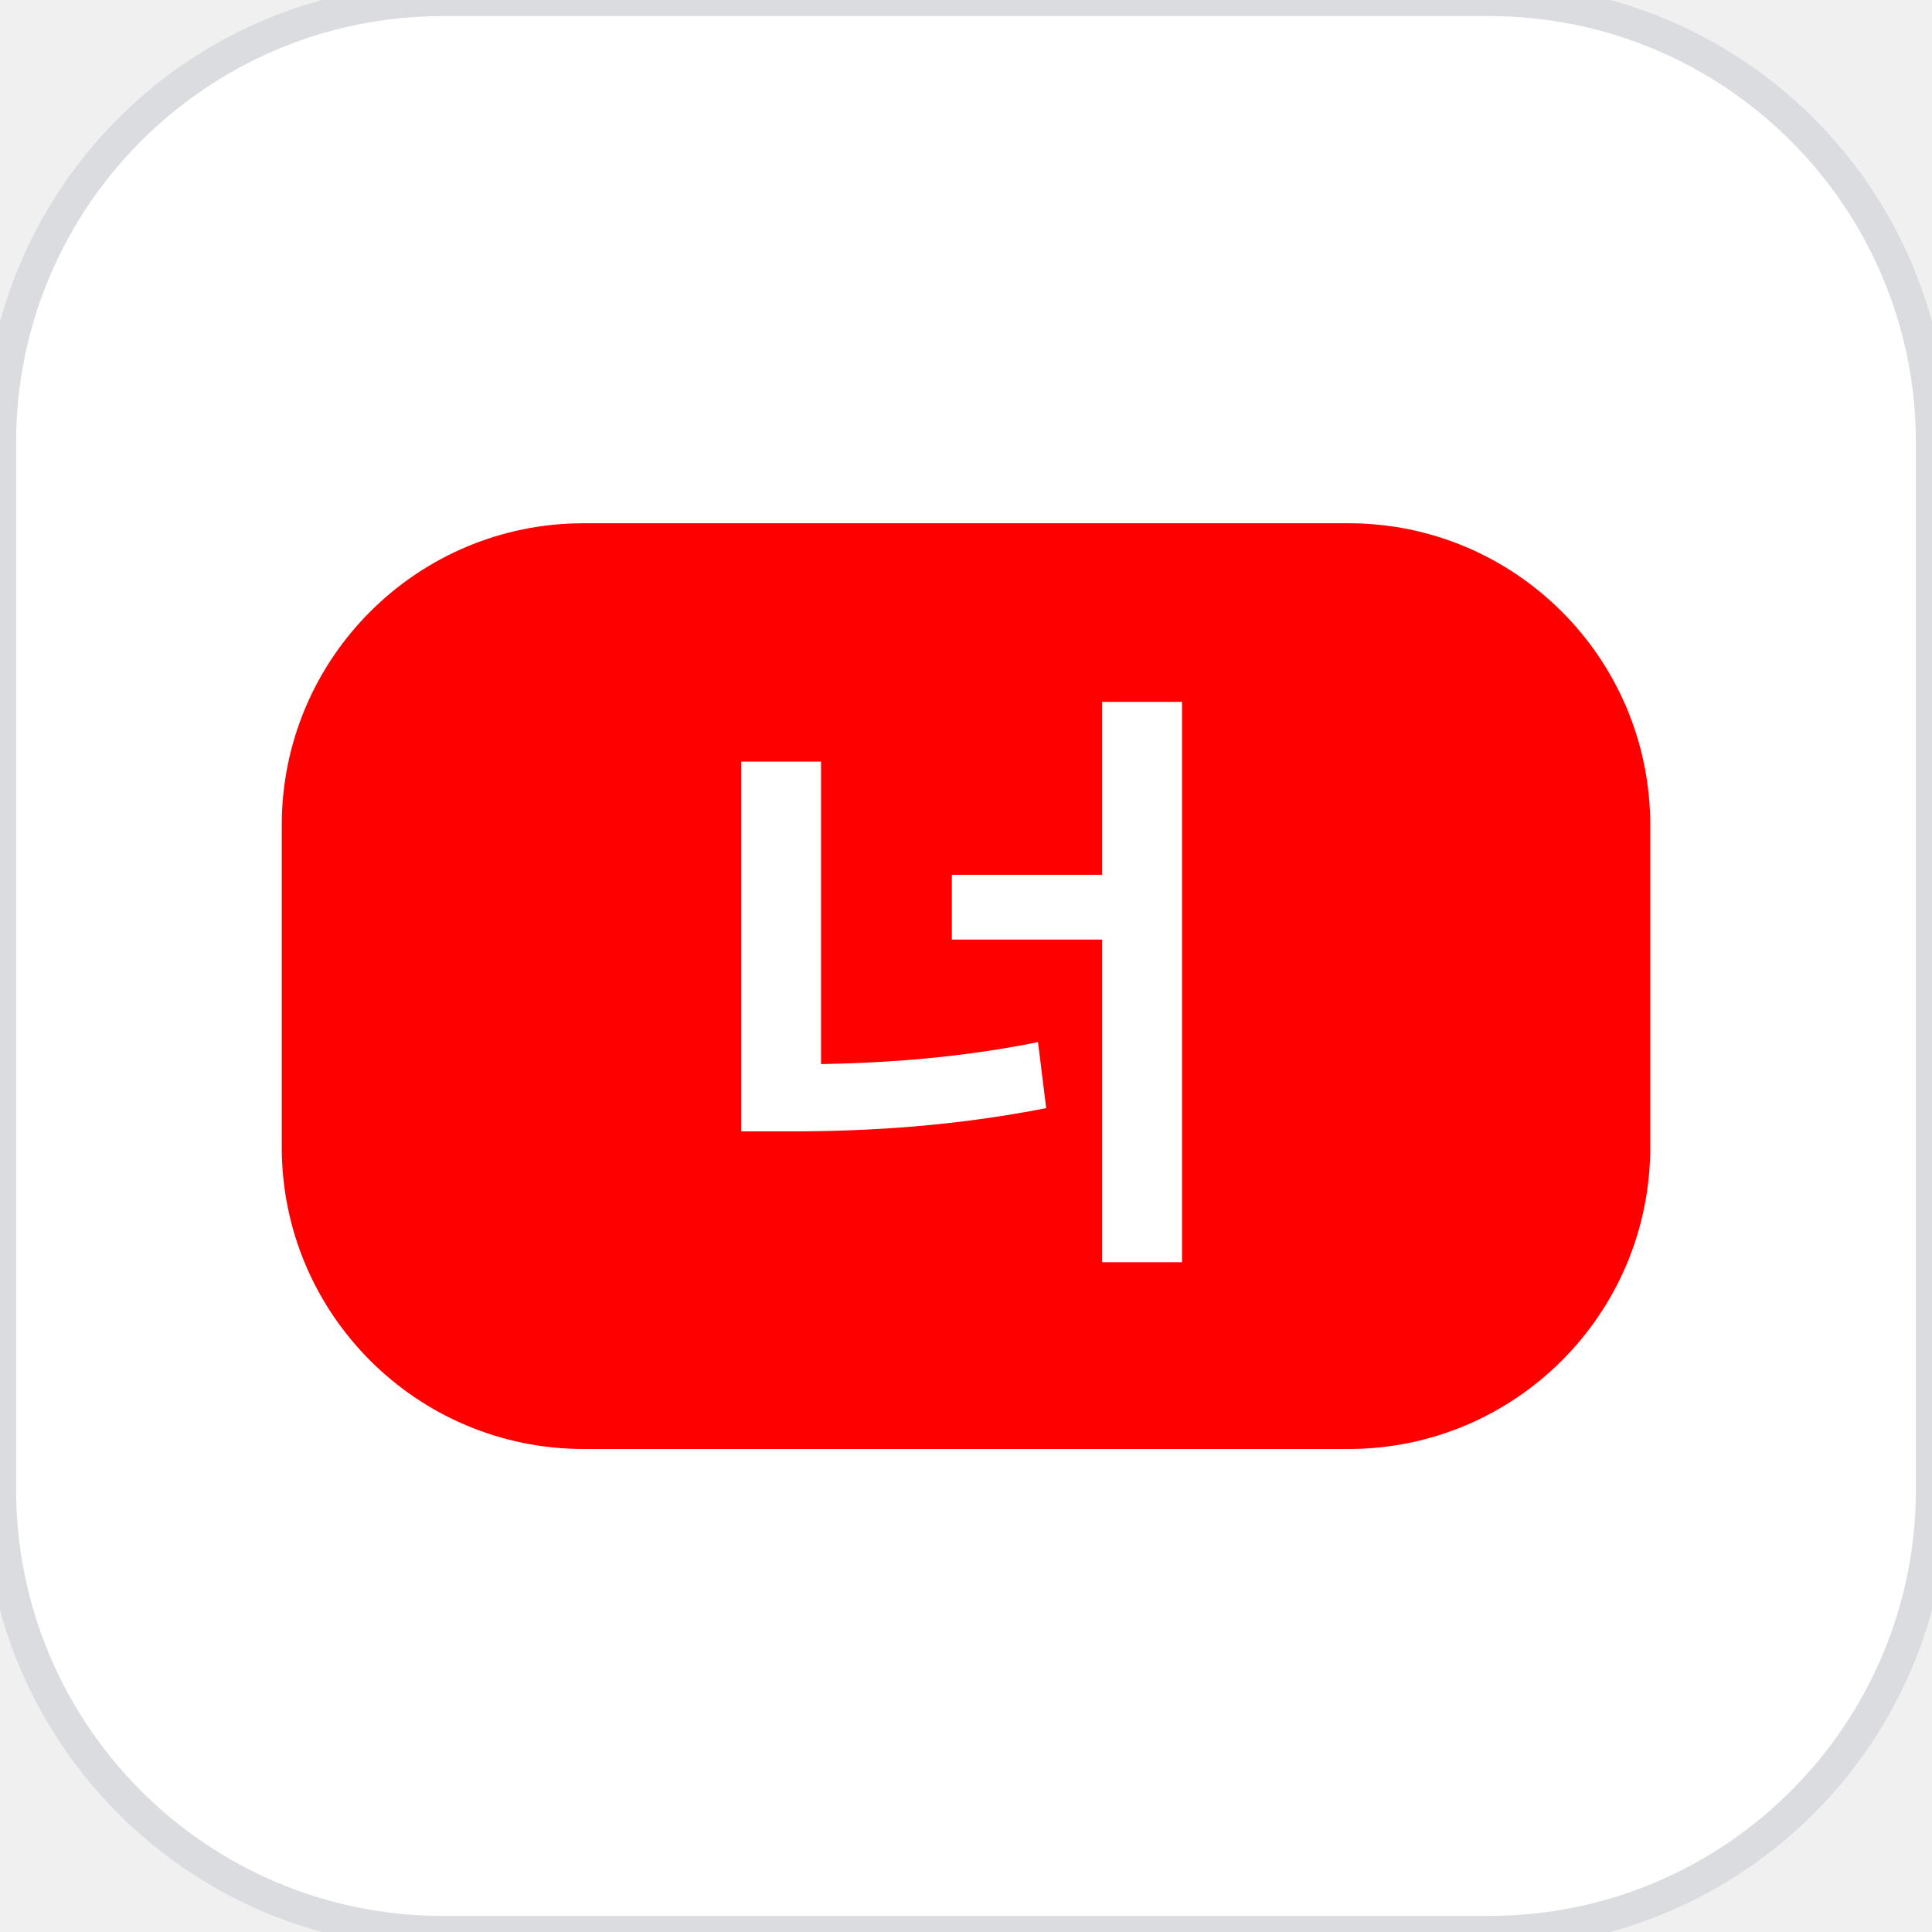
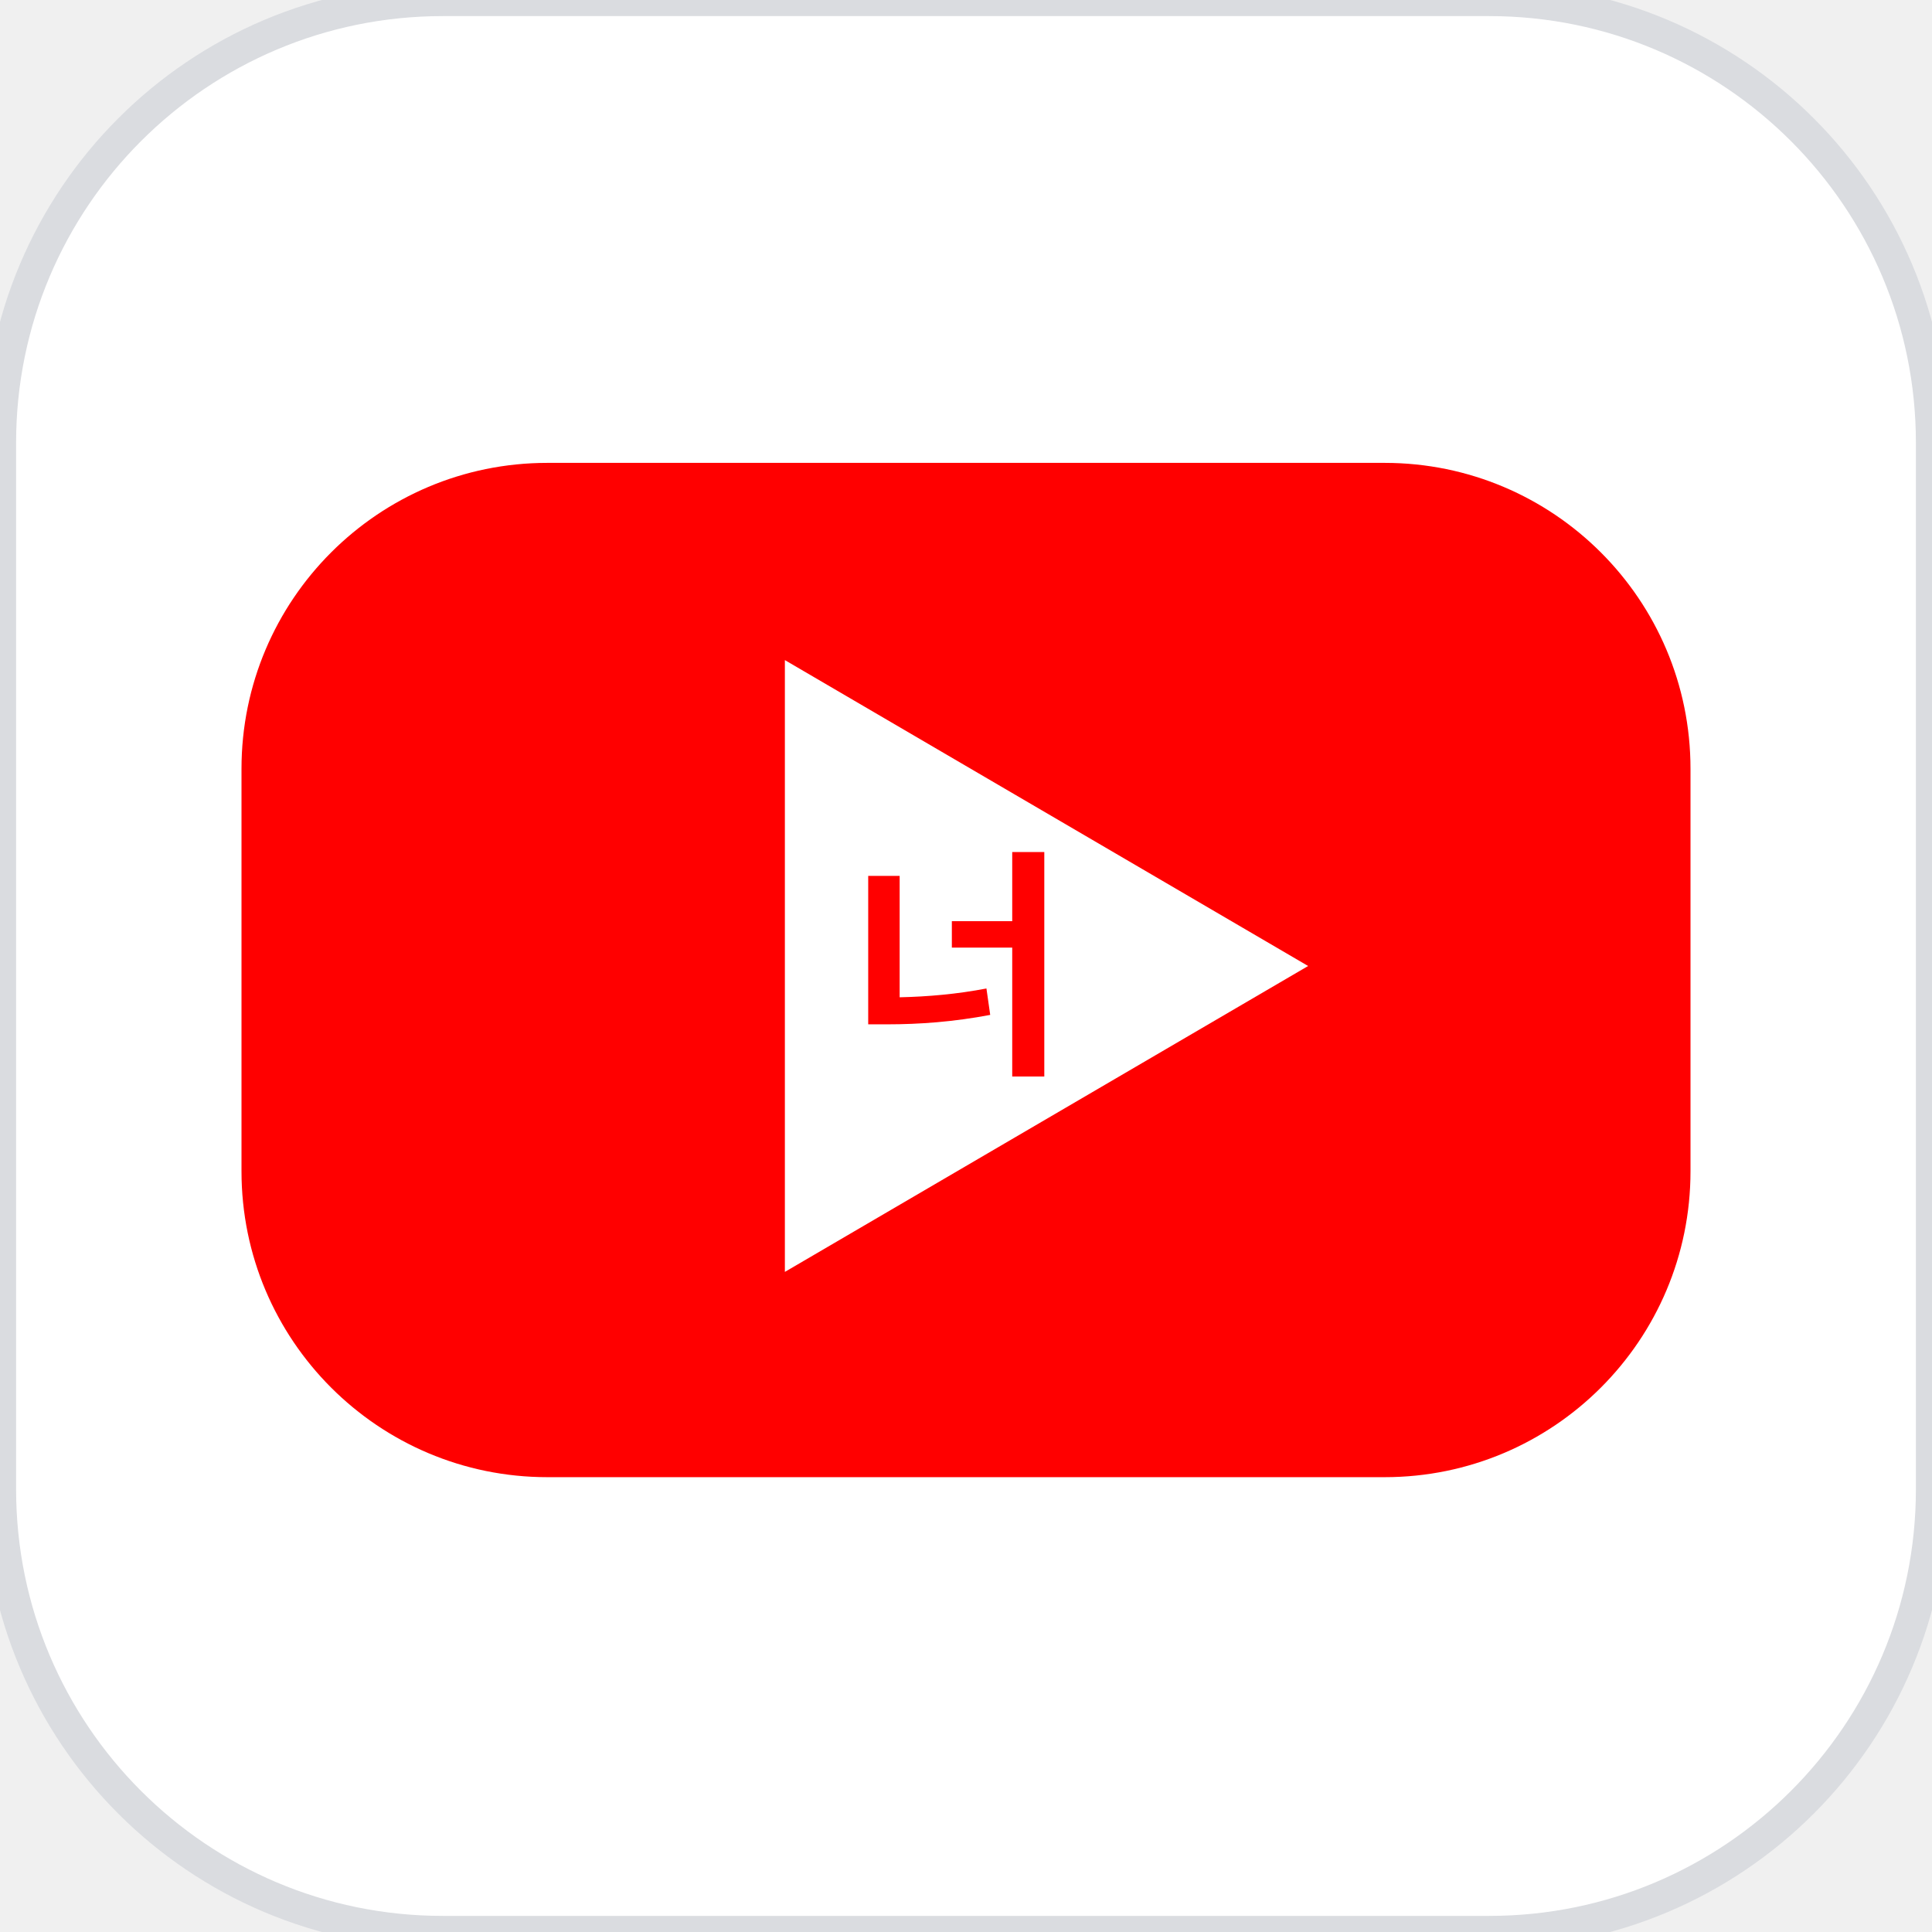
<svg xmlns="http://www.w3.org/2000/svg" viewBox="0 0 48 48">
  <rect width="48" height="48" rx="11" fill="#ffffff" />
  <rect width="48" height="48" rx="11" fill="none" stroke="#dadce0" stroke-width=".8" />
-   <rect x="7" y="13" width="34" height="23" rx="7.5" fill="#ff0000" />
-   <text x="24" y="30.0" text-anchor="middle" font-family="Noto Sans KR, Pretendard, Arial, sans-serif" font-size="15" font-weight="900" fill="#ffffff">너</text>
+   <rect x="6" y="13.5" width="36" height="25.2" rx="7.6" fill="#ff0000" transform="translate(0 -2)" />
+   <path d="M19.5 16.4v15.2L32.5 24z" fill="#fff" />
+   <text x="23.8" y="26.2" text-anchor="middle" font-family="Noto Sans KR, Pretendard, Arial, sans-serif" font-size="6" font-weight="900" fill="#ff0000">너</text>
</svg>
